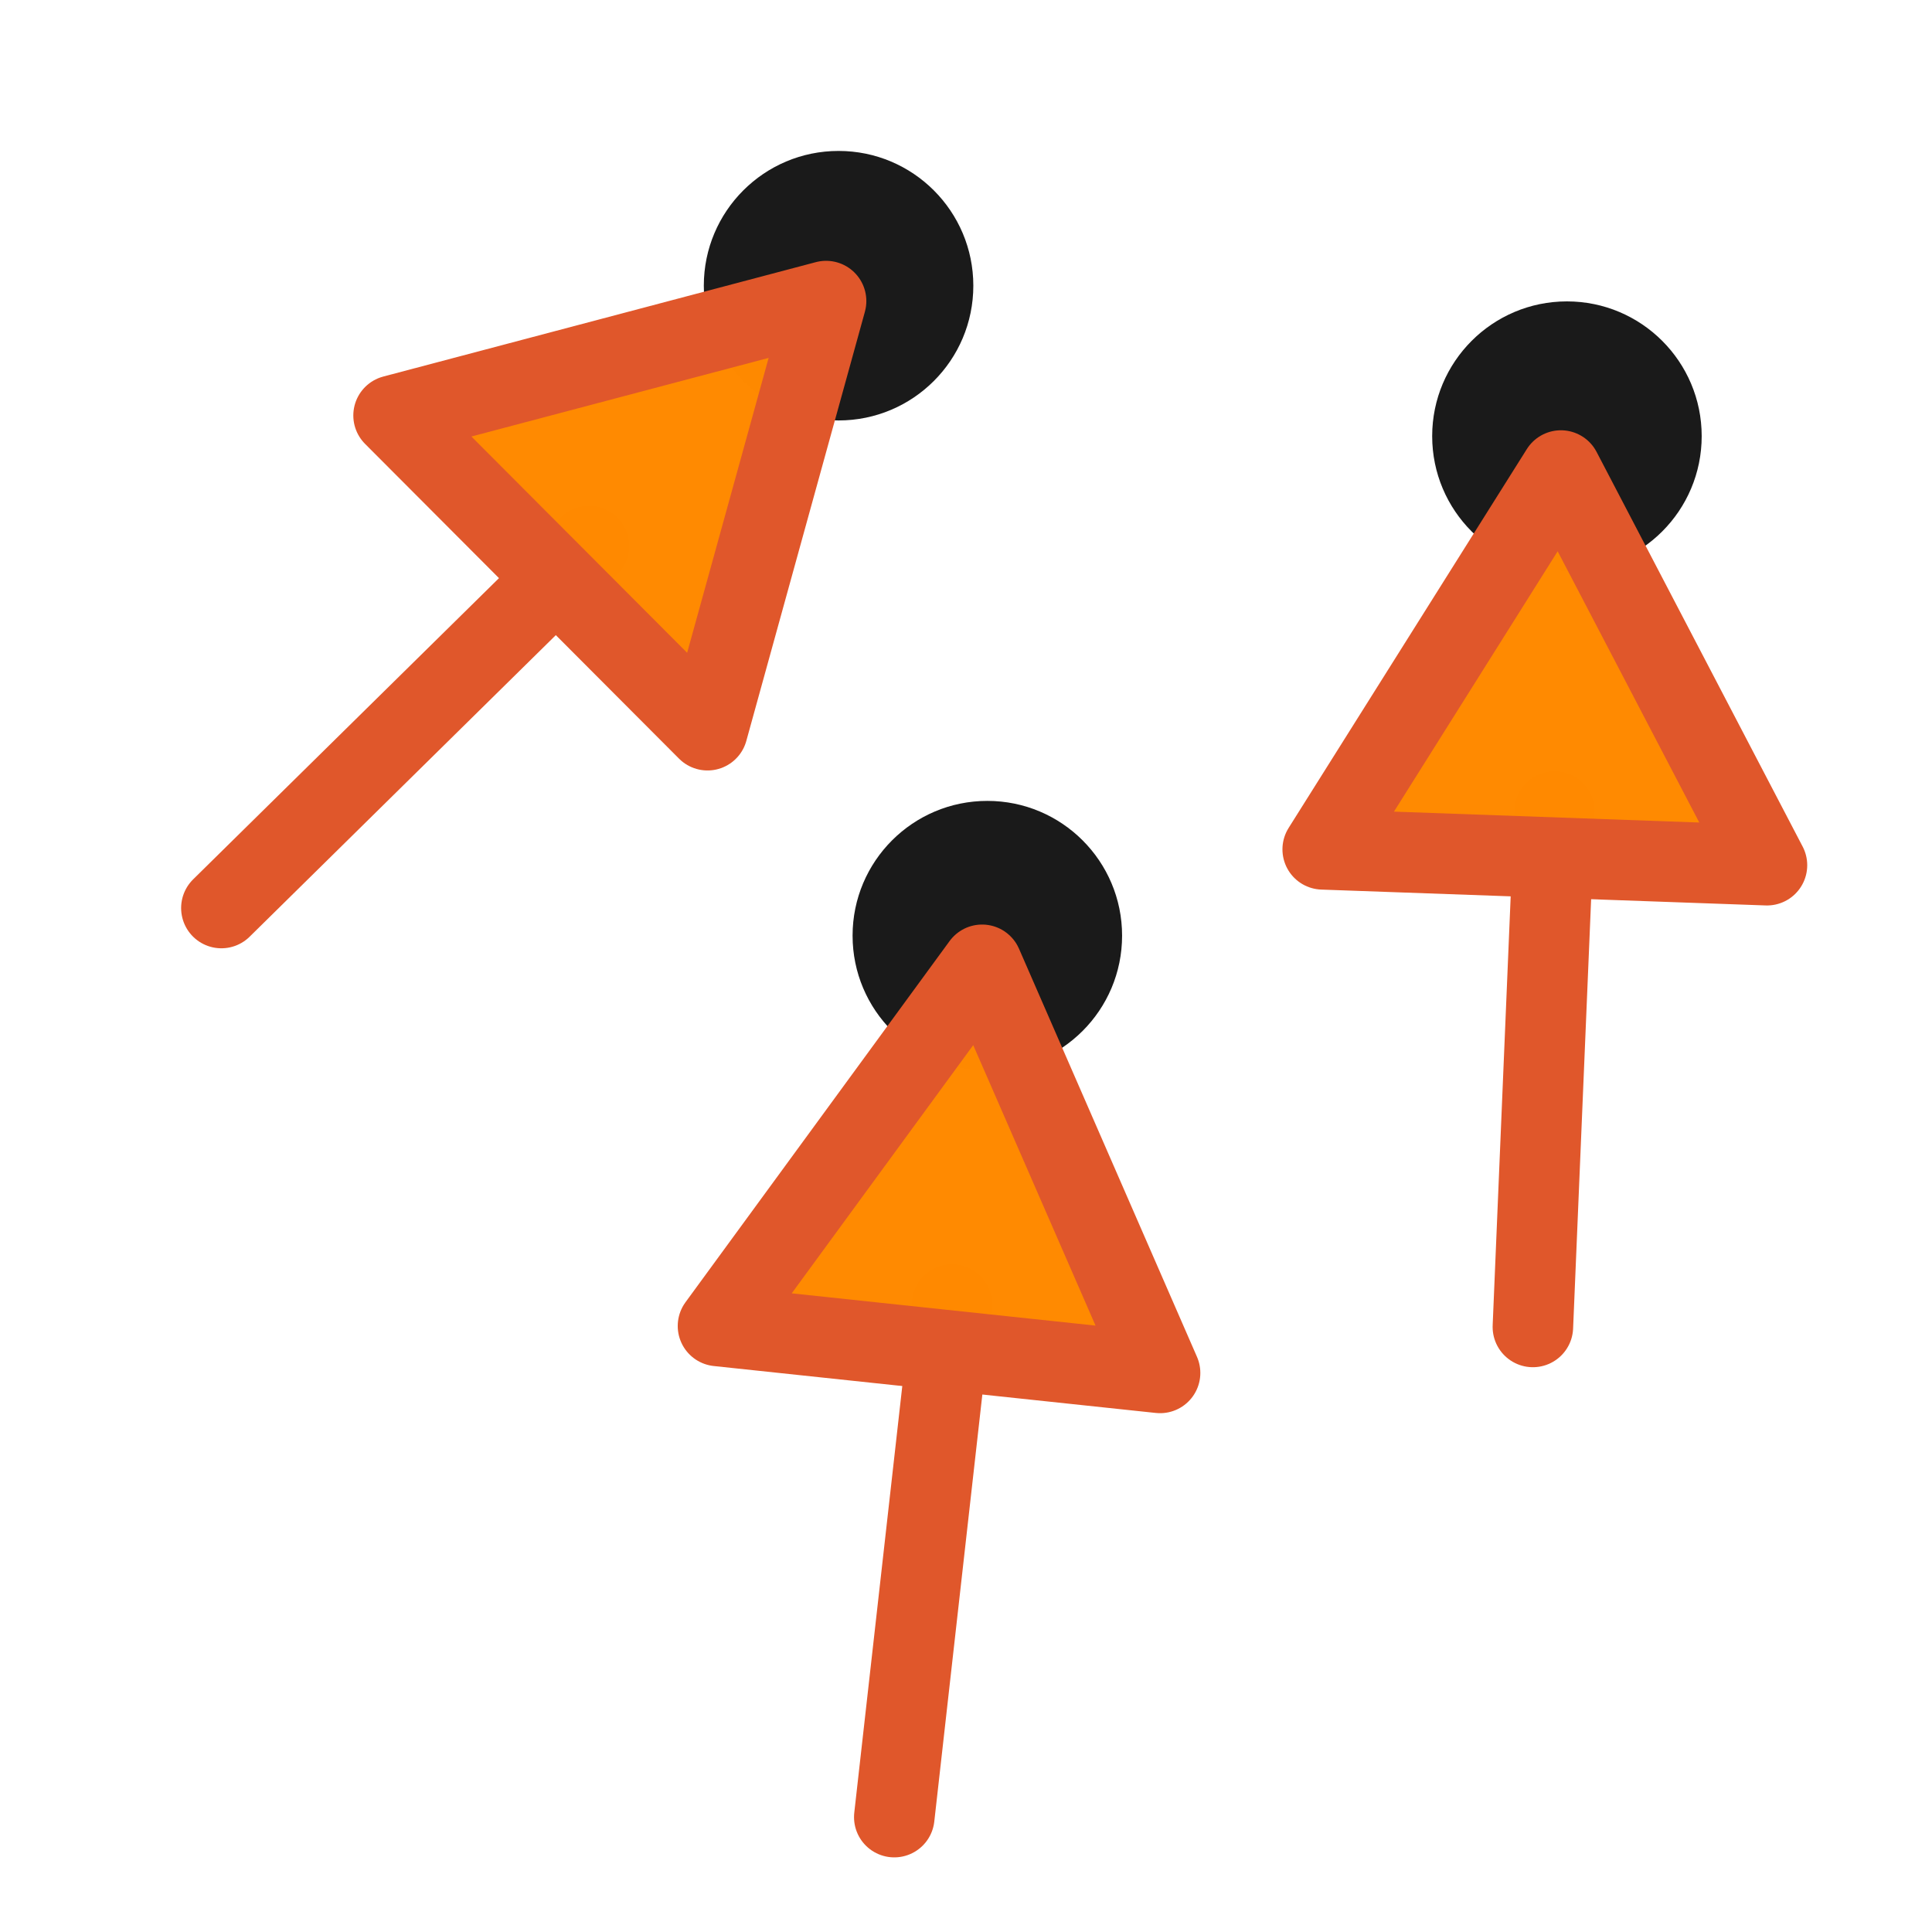
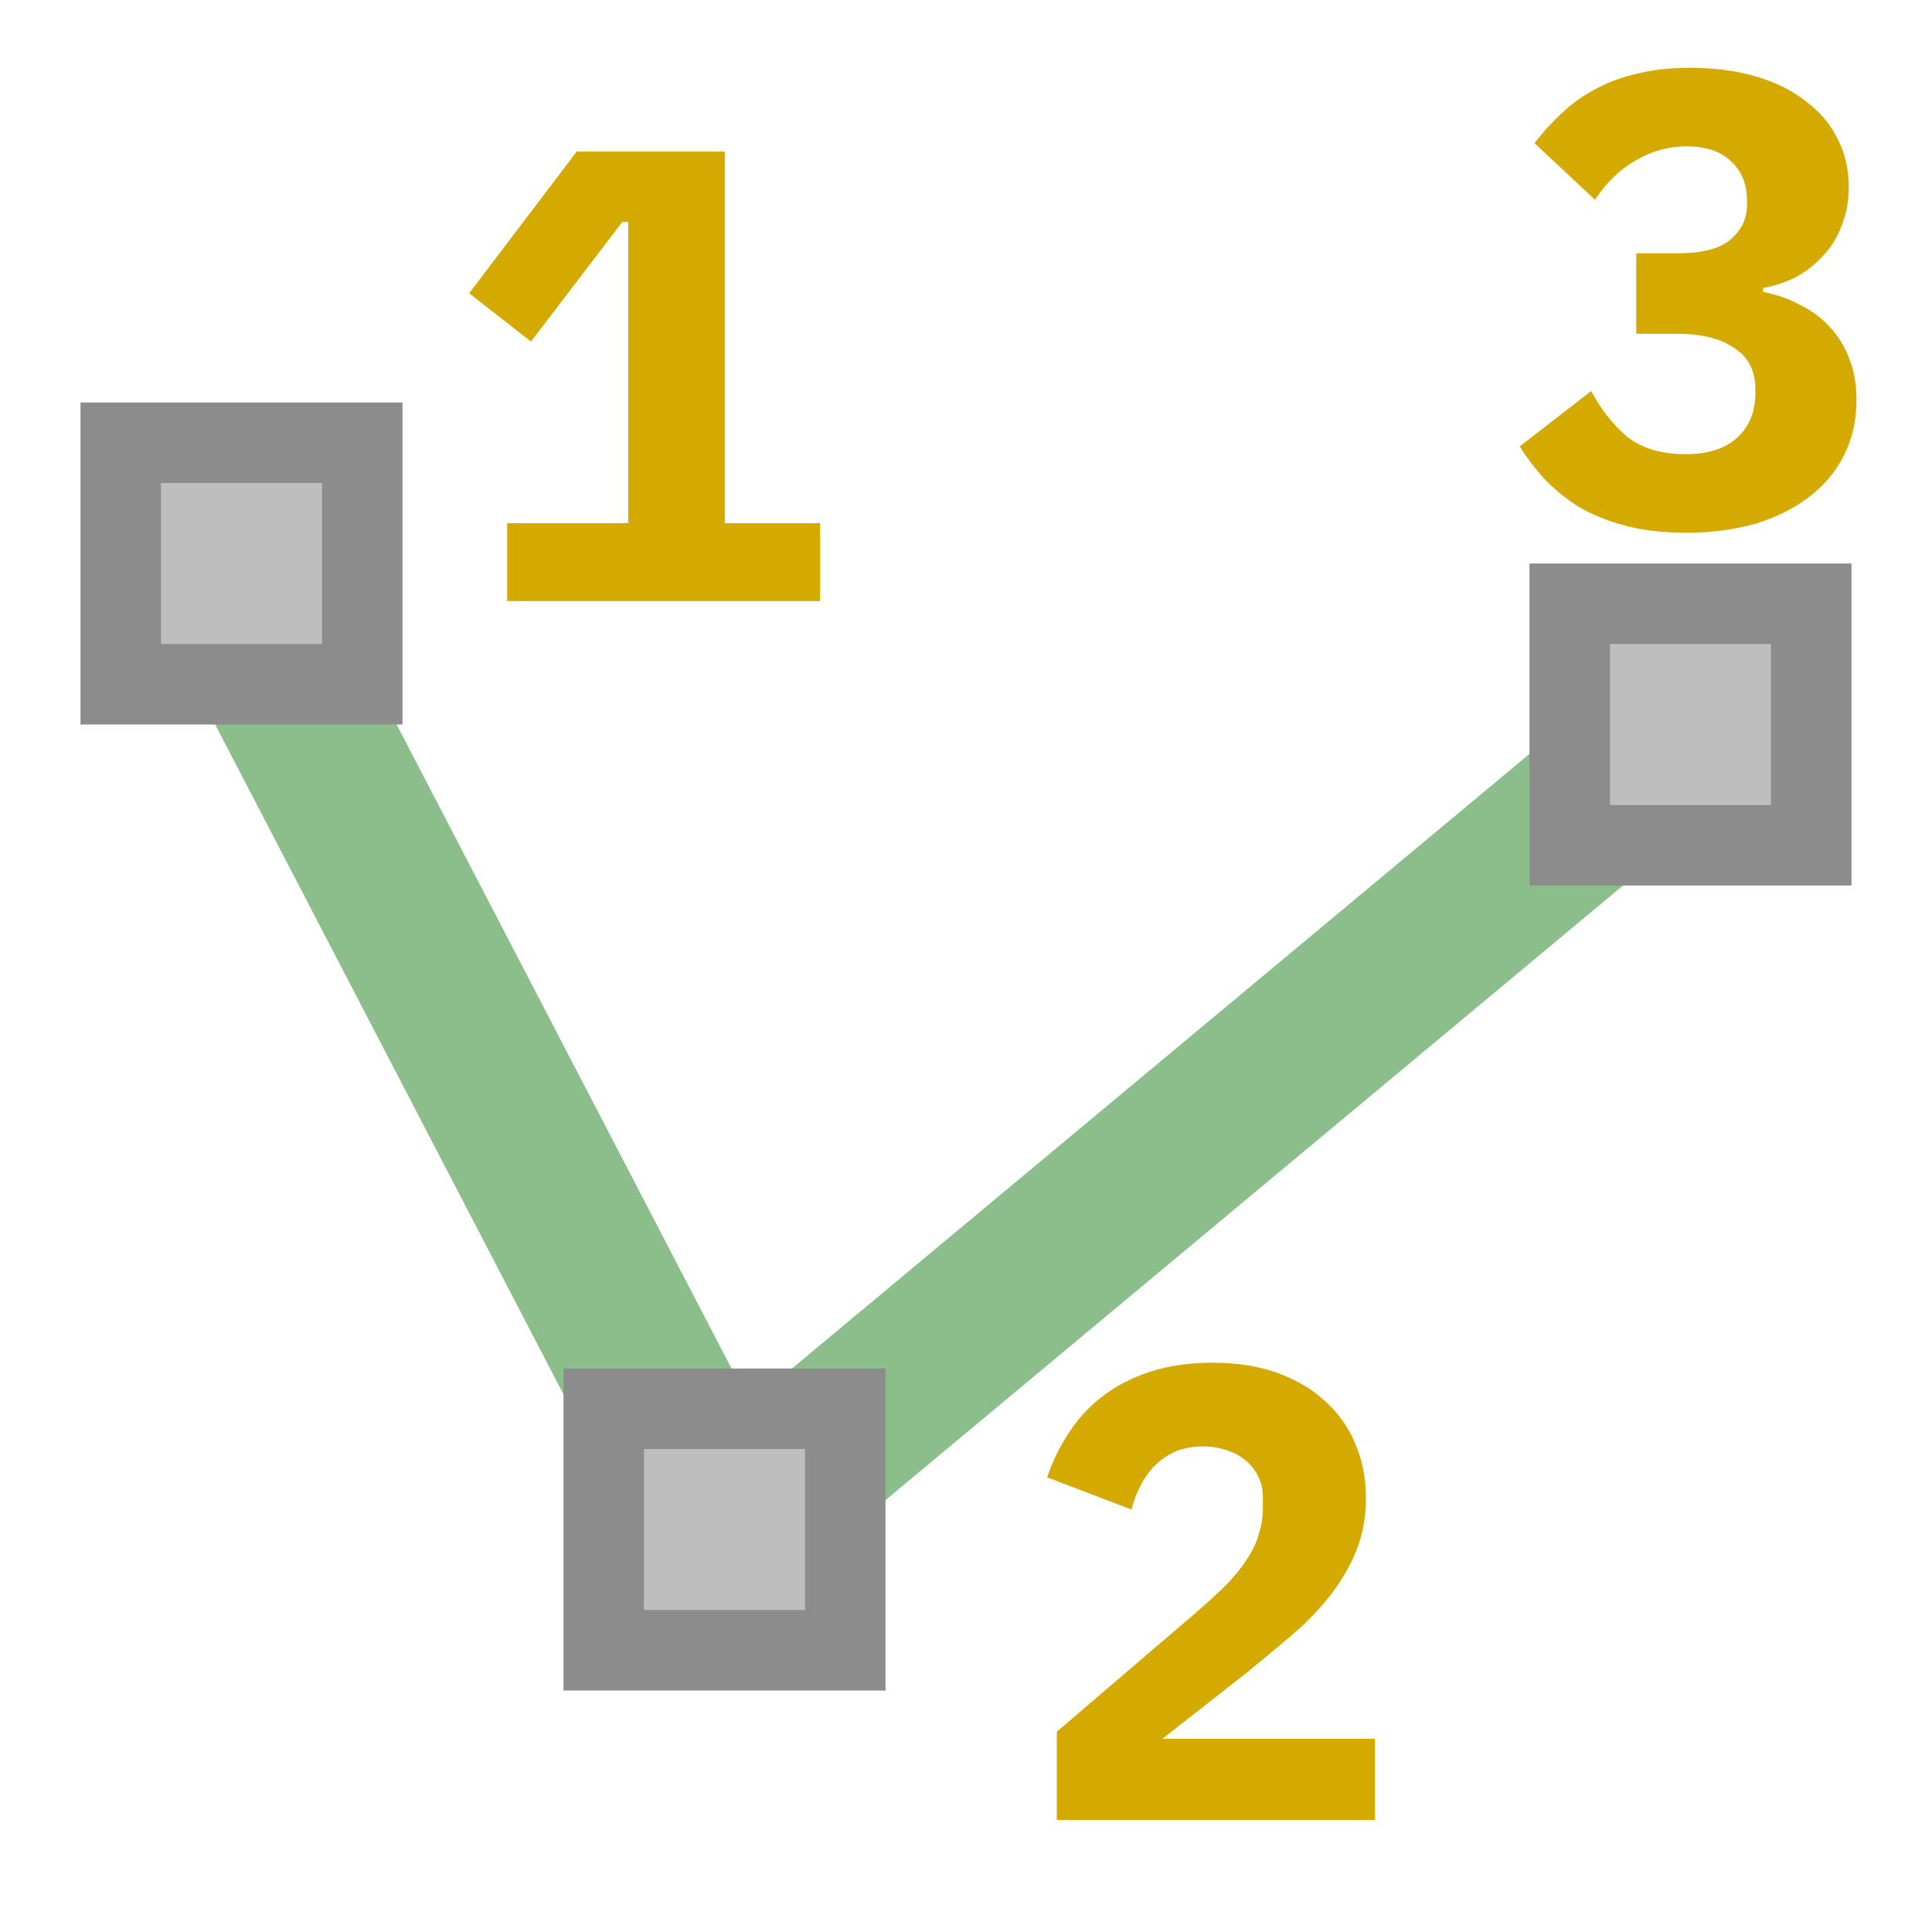
- <svg xmlns="http://www.w3.org/2000/svg" height="24" width="24">
-   <circle cx="19.465" cy="5.418" r="1.674" fill="#1a1a1a" fill-opacity=".993" paint-order="markers fill stroke" />
-   <circle cx="12.265" cy="11.623" r="1.674" fill="#1a1a1a" fill-opacity=".993" paint-order="markers fill stroke" />
-   <circle cx="10.417" cy="3.549" r="1.674" fill="#1a1a1a" fill-opacity=".993" paint-order="markers fill stroke" />
-   <path d="M 2.75,11.28 7.317,6.782" fill="none" stroke="#e0572b" stroke-linecap="round" stroke-linejoin="round" />
-   <path d="M 4.889,5.161 10.262,3.74 8.789,9.071 Z" fill="#ff8a00" fill-opacity=".993" stroke="#e0572b" stroke-linecap="round" stroke-linejoin="round" stroke-miterlimit="10" paint-order="markers fill stroke" />
-   <path d="m 19.042,16.484 0.269,-6.405" fill="none" stroke="#e0572b" stroke-linecap="round" stroke-linejoin="round" />
-   <path d="m 16.431,10.551 2.959,-4.706 2.56,4.903 z" fill="#ff8a00" fill-opacity=".993" stroke="#e0572b" stroke-linecap="round" stroke-linejoin="round" stroke-miterlimit="10" paint-order="markers fill stroke" />
-   <path d="m 11.109,22.573 0.717,-6.37" fill="none" stroke="#e0572b" stroke-linecap="round" stroke-linejoin="round" />
-   <path d="M 8.919,16.472 12.2,11.985 14.411,17.055 Z" fill="#ff8a00" fill-opacity=".993" stroke="#e0572b" stroke-linecap="round" stroke-linejoin="round" stroke-miterlimit="10" paint-order="markers fill stroke" />
+ <svg xmlns="http://www.w3.org/2000/svg" height="24" viewBox="0 0 24 24" width="24" version="1.1" id="svg26">
+   <defs id="defs30" />
+   <path d="M 2.5,6.5 9,19 21,9" fill="none" stroke="#8cbe8c" stroke-linecap="round" stroke-linejoin="round" stroke-width="2" id="path2" />
+   <path d="m 1.5,5.5 h 3 v 3 h -3 z" id="path14" style="fill:#bebebe;stroke:#8c8c8c" />
+   <path d="m 7.5,17.5 h 3 v 3 h -3 z" id="path16" style="fill:#bebebe;stroke:#8c8c8c" />
+   <path d="m 19.5,7.5 h 3 V 10.5 h -3 z" id="path20" style="fill:#bebebe;stroke:#8c8c8c" />
+   <g aria-label="1" id="text1895" style="font-weight:bold;font-size:8px;line-height:1.25;font-family:'IBM Plex Sans';-inkscape-font-specification:'IBM Plex Sans Bold';letter-spacing:0px;word-spacing:0px;fill:#d4aa00;stroke-width:1">
+     <path d="m 6.3,7.467 v -0.968 h 1.504 v -3.744 h -0.072 l -1.136,1.488 -0.768,-0.6 1.336,-1.76 h 1.84 v 4.616 h 1.184 v 0.968 z" id="path9053" />
+   </g>
+   <g aria-label="2" id="text1895-6" style="font-weight:bold;font-size:8px;line-height:1.25;font-family:'IBM Plex Sans';-inkscape-font-specification:'IBM Plex Sans Bold';letter-spacing:0px;word-spacing:0px;fill:#d4aa00;stroke-width:1">
+     <path d="m 17.08,22.608 h -3.952 v -1.096 l 1.72,-1.472 q 0.232,-0.2 0.392,-0.36 0.16,-0.168 0.256,-0.32 0.104,-0.16 0.144,-0.312 0.048,-0.152 0.048,-0.328 v -0.112 q 0,-0.16 -0.064,-0.28 -0.064,-0.12 -0.168,-0.2 -0.104,-0.08 -0.24,-0.12 -0.128,-0.04 -0.264,-0.04 -0.2,0 -0.352,0.064 -0.144,0.064 -0.256,0.176 -0.104,0.104 -0.176,0.248 -0.072,0.136 -0.112,0.296 l -1.048,-0.4 q 0.096,-0.288 0.264,-0.544 0.168,-0.264 0.416,-0.456 0.256,-0.2 0.6,-0.312 0.344,-0.112 0.776,-0.112 0.456,0 0.808,0.128 0.352,0.128 0.592,0.352 0.248,0.224 0.376,0.536 0.128,0.304 0.128,0.664 0,0.36 -0.12,0.656 -0.12,0.296 -0.328,0.56 -0.2,0.256 -0.472,0.488 -0.272,0.232 -0.568,0.472 l -1.04,0.816 h 2.64 z" id="path9059" />
+   </g>
+   <g aria-label="3" id="text1895-6-9" style="font-weight:bold;font-size:8px;line-height:1.25;font-family:'IBM Plex Sans';-inkscape-font-specification:'IBM Plex Sans Bold';letter-spacing:0px;word-spacing:0px;fill:#d4aa00;stroke-width:1">
+     <path d="m 20.846,3.146 q 0.448,0 0.648,-0.168 0.208,-0.176 0.208,-0.432 v -0.056 q 0,-0.304 -0.2,-0.488 -0.192,-0.184 -0.552,-0.184 -0.336,0 -0.632,0.176 -0.296,0.168 -0.504,0.488 l -0.752,-0.704 q 0.16,-0.208 0.344,-0.376 0.184,-0.176 0.416,-0.296 0.232,-0.128 0.52,-0.192 0.288,-0.072 0.648,-0.072 0.448,0 0.808,0.104 0.368,0.104 0.624,0.304 0.264,0.192 0.4,0.464 0.144,0.272 0.144,0.608 0,0.264 -0.088,0.48 -0.08,0.216 -0.232,0.376 -0.144,0.16 -0.336,0.264 -0.192,0.096 -0.408,0.136 v 0.048 q 0.248,0.048 0.456,0.16 0.216,0.104 0.368,0.272 0.16,0.168 0.248,0.4 0.088,0.224 0.088,0.512 0,0.376 -0.152,0.68 -0.152,0.304 -0.432,0.52 -0.28,0.216 -0.672,0.336 -0.392,0.112 -0.864,0.112 -0.424,0 -0.752,-0.088 -0.328,-0.088 -0.576,-0.232 -0.24,-0.152 -0.424,-0.344 -0.176,-0.192 -0.312,-0.408 l 0.888,-0.688 q 0.184,0.344 0.448,0.568 0.272,0.216 0.728,0.216 0.408,0 0.632,-0.2 0.232,-0.208 0.232,-0.56 v -0.048 q 0,-0.344 -0.264,-0.512 -0.256,-0.176 -0.712,-0.176 h -0.504 v -1 z" id="path9056" />
+   </g>
</svg>
